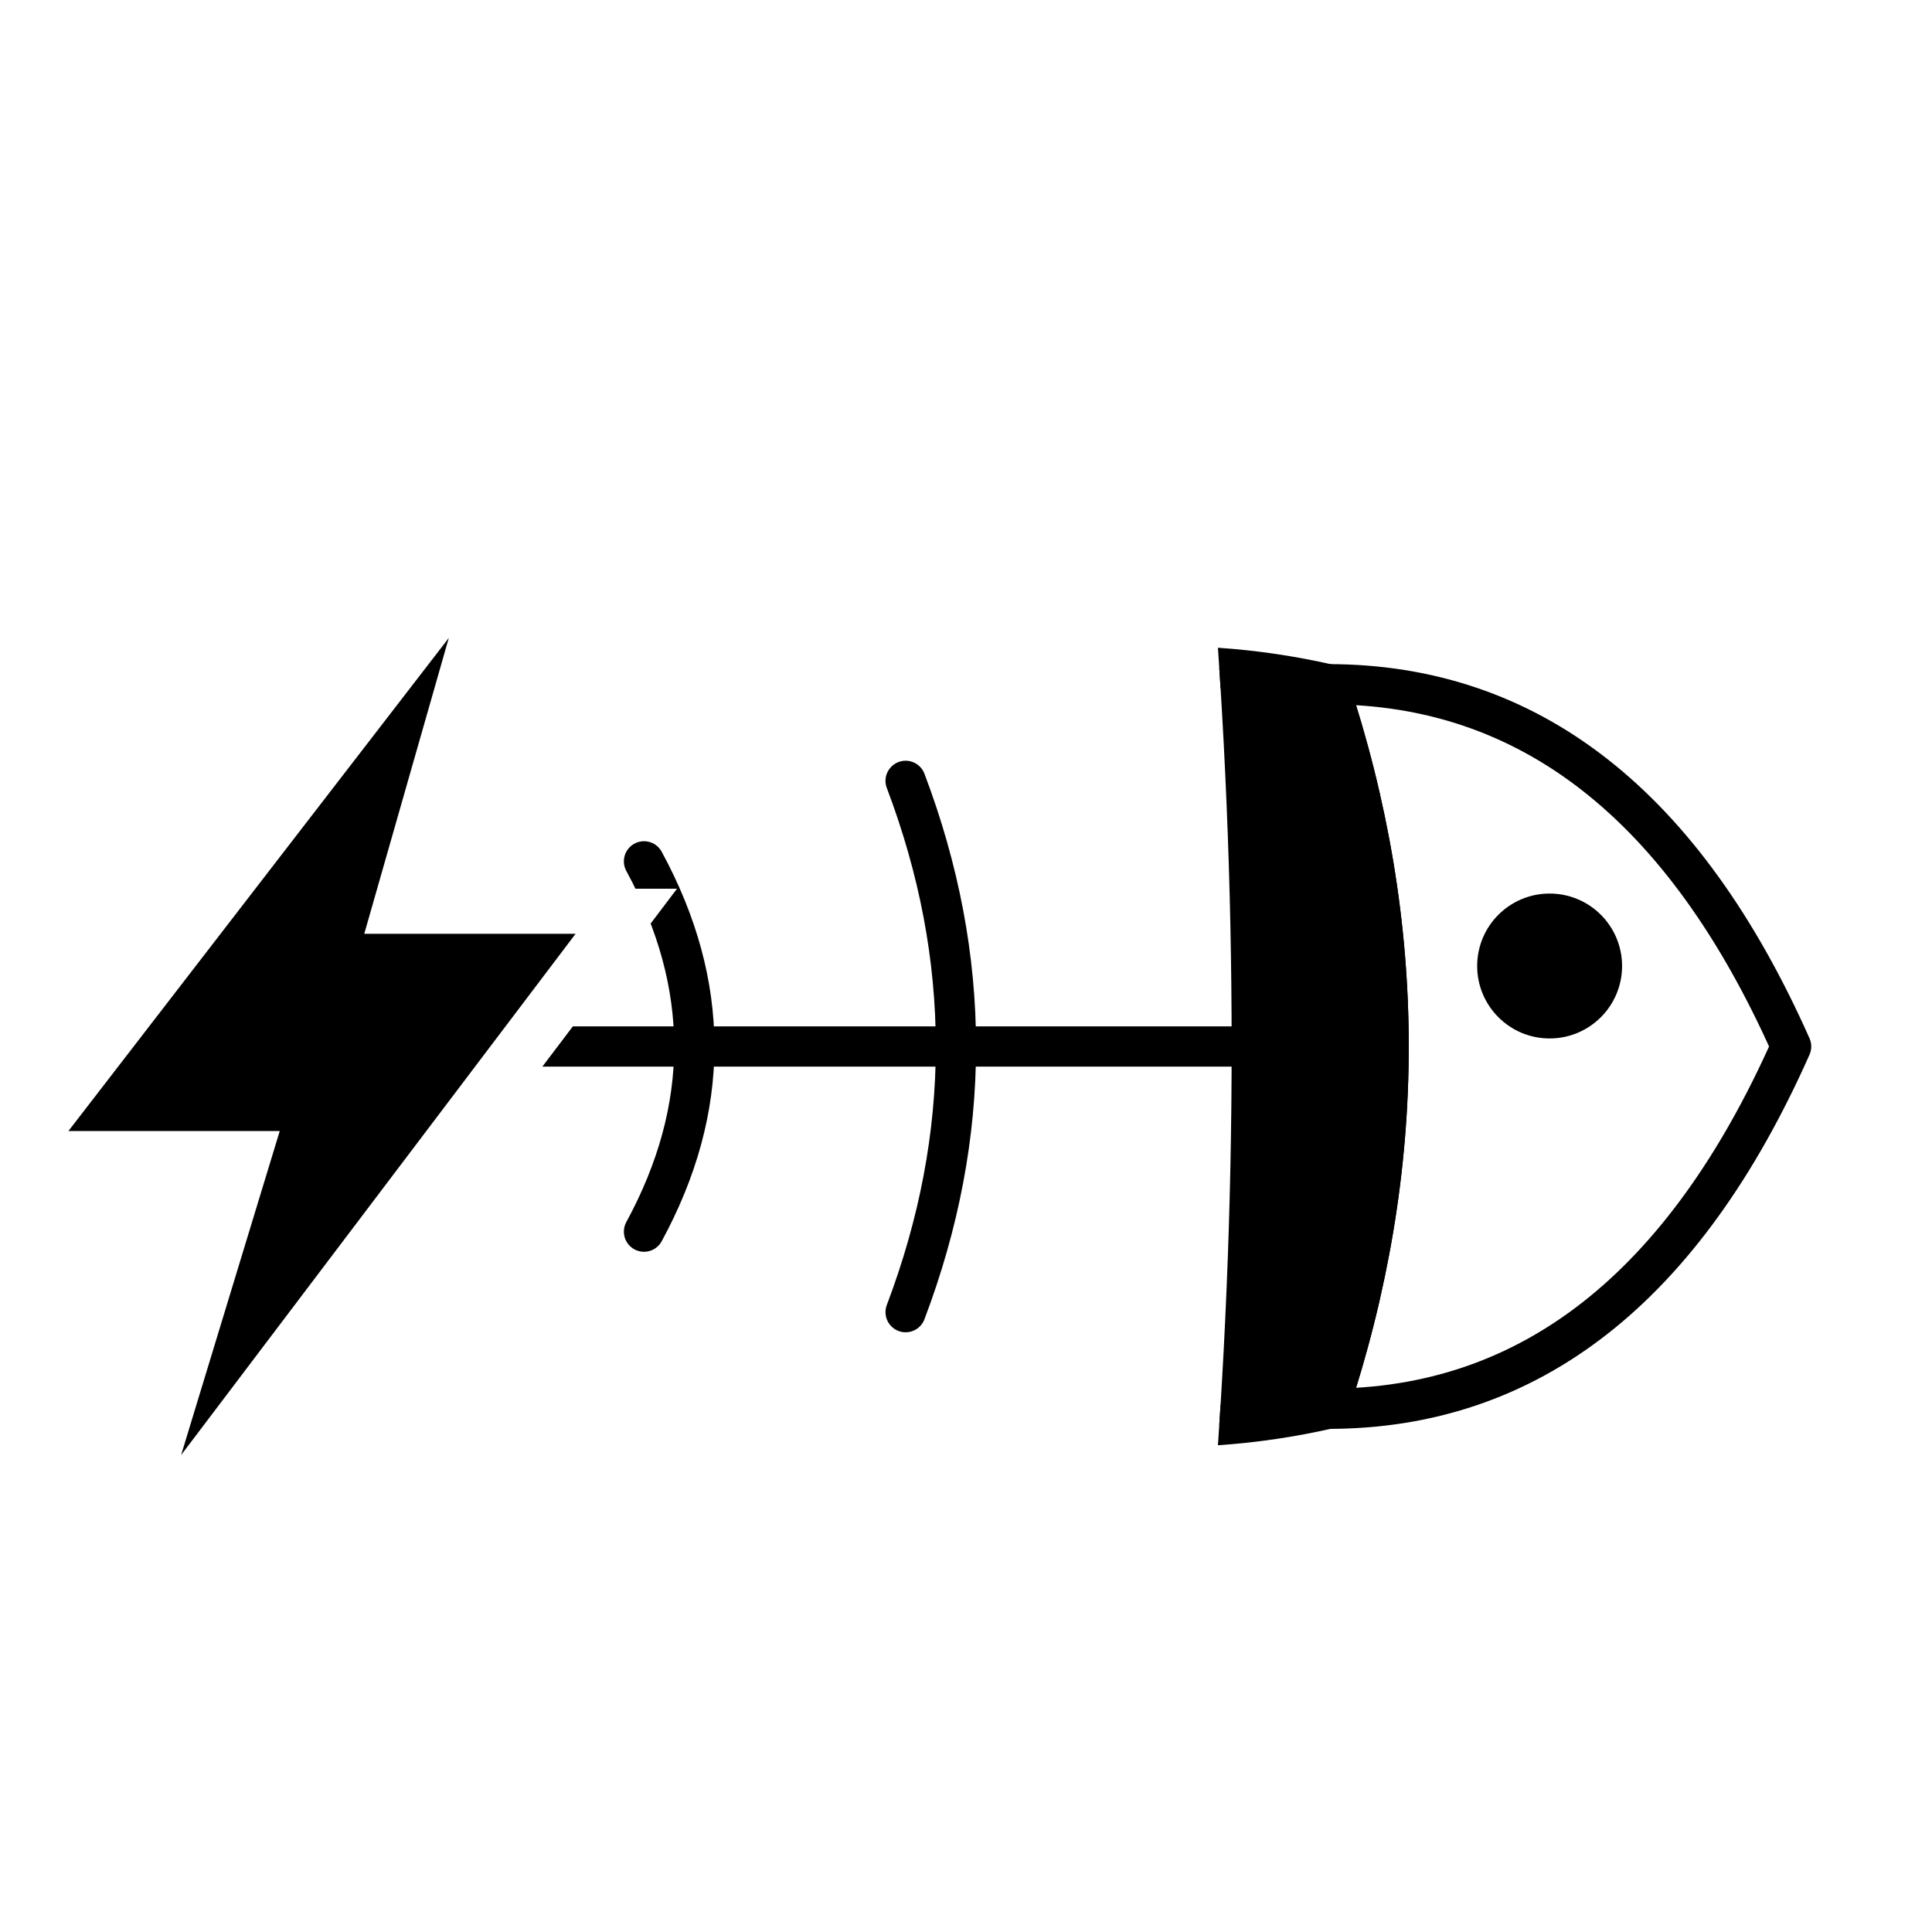
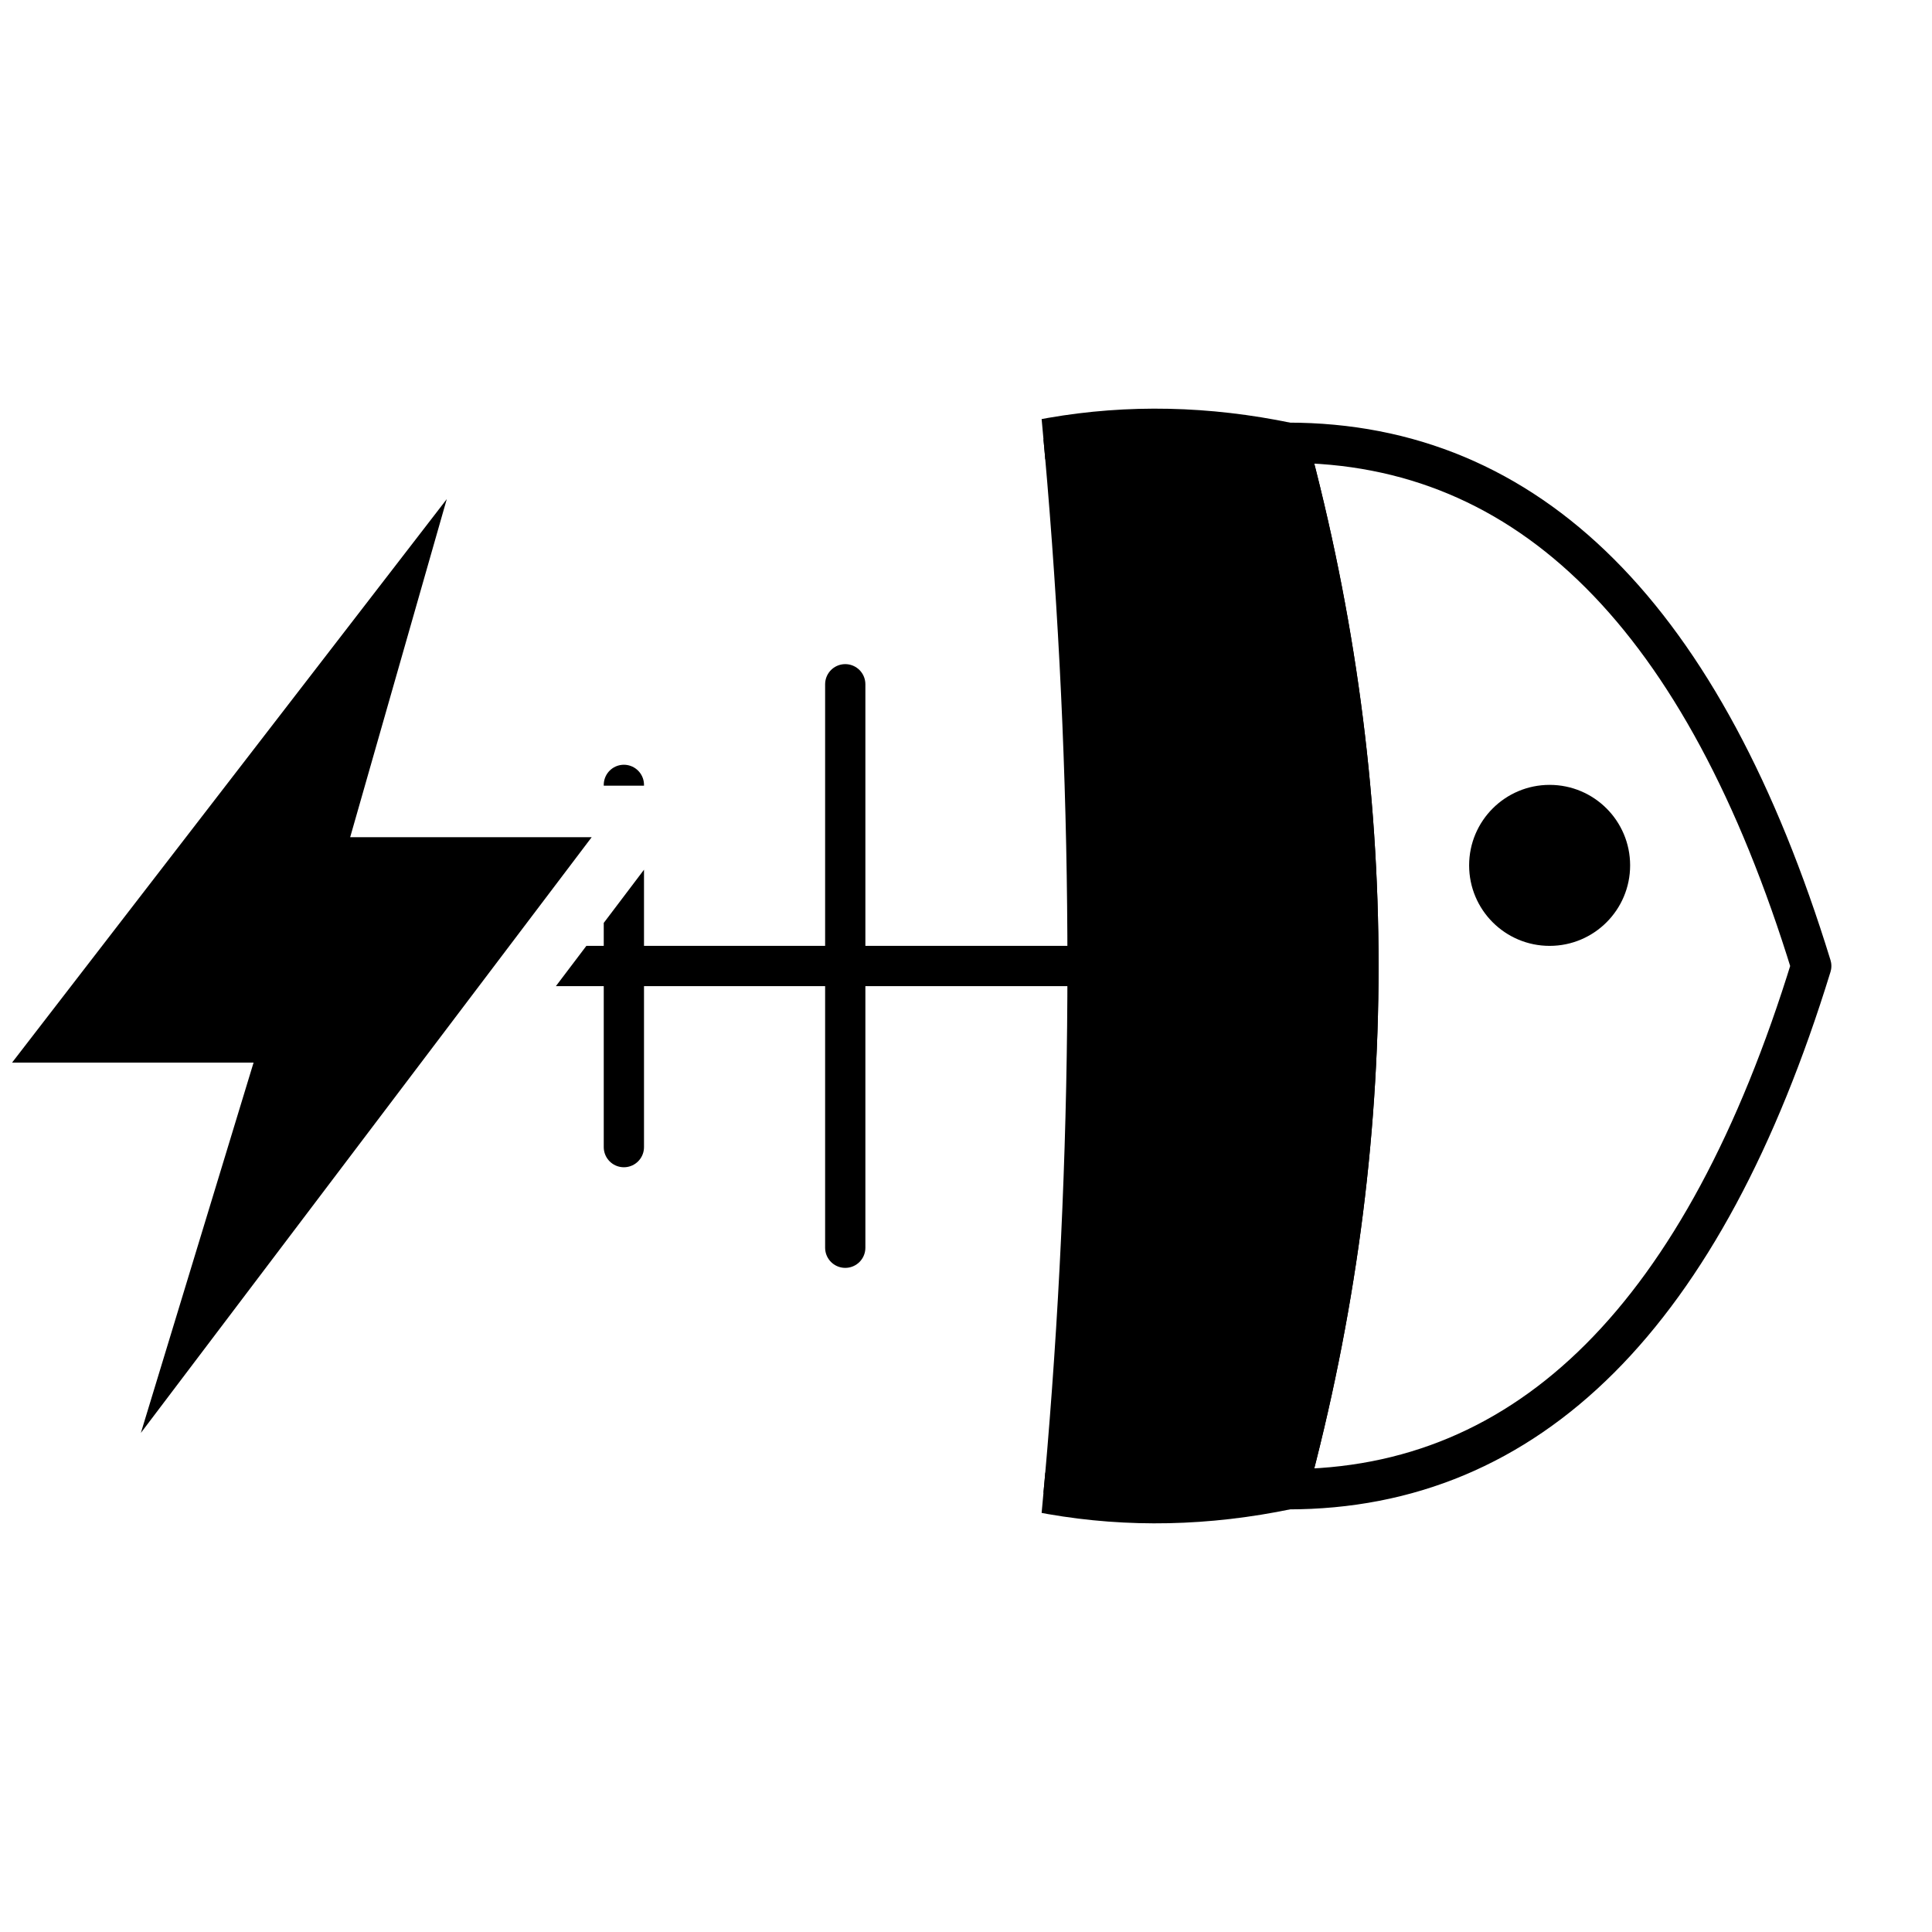
<svg xmlns="http://www.w3.org/2000/svg" width="1em" height="1em" viewBox="0 0 48 48">
  <defs>
    <clipPath id="c">
-       <path d="M28.6 0Q32.6 24 28.6 48H48V0z" />
+       <path d="M24.52 0Q28.52 24 24.52 48H48V0z" />
    </clipPath>
    <clipPath id="r">
-       <path clip-rule="evenodd" d="M0 0h48v48H0zM12.41 11.79L-0.82 28.94L6.53 28.94L3.1 40.21L16.82 22.08L9.47 22.08z" />
+       <path clip-rule="evenodd" d="M0 0h48v48H0zM12.54 7.76L-2.58 27.36L5.82 27.36L1.9 40.24L17.58 19.52L9.18 19.52z" />
    </clipPath>
  </defs>
  <g clip-path="url(#r)">
-     <g transform="translate(0 2)">
-       <path fill="none" stroke="currentColor" stroke-linecap="round" stroke-linejoin="round" d="M33 15Q40.5 15 44.5 24Q40.5 33 33 33Q36 24 33 15z" />
-       <circle cx="38.5" cy="22" r="1.8" fill="currentColor" />
-       <path fill="none" stroke="currentColor" stroke-linecap="round" stroke-linejoin="round" d="M11 24H33" />
-       <path fill="none" stroke="currentColor" stroke-linecap="round" stroke-linejoin="round" d="M16 19.4Q18.5 24 16 28.6" />
-       <path fill="none" stroke="currentColor" stroke-linecap="round" stroke-linejoin="round" d="M22.5 17.4Q25.0 24 22.5 30.6" />
-       <g clip-path="url(#c)">
-         <path fill="currentColor" stroke="currentColor" stroke-linecap="round" stroke-linejoin="round" d="M11 24Q22 12.5 33 15Q36 24 33 33Q22 35.5 11 24z" />
-       </g>
+     <path fill="none" stroke="currentColor" stroke-linecap="round" stroke-linejoin="round" d="M32 11Q41 11 45 24Q41 37 32 37Q35.5 24 32 11z" />
+     <circle cx="38.5" cy="21.5" r="2" fill="currentColor" />
+     <path fill="none" stroke="currentColor" stroke-linecap="round" stroke-linejoin="round" d="M10 24H32" />
+     <path fill="none" stroke="currentColor" stroke-linecap="round" stroke-linejoin="round" d="M15.5 19.5V28.5" />
+     <path fill="none" stroke="currentColor" stroke-linecap="round" stroke-linejoin="round" d="M21 17V31" />
+     <g clip-path="url(#c)">
+       <path fill="currentColor" stroke="currentColor" stroke-linecap="round" stroke-linejoin="round" d="M10 24Q20 8.5 32 11Q35.5 24 32 37Q20 39.5 10 24z" />
    </g>
  </g>
-   <path fill="currentColor" d="M11.15 15.85L1.7 28.1L6.95 28.1L4.5 36.15L14.3 23.2L9.05 23.2z" />
+   <path fill="currentColor" d="M11.1 12.4L0.3 26.4L6.3 26.4L3.5 35.6L14.7 20.8L8.7 20.8z" />
</svg>
